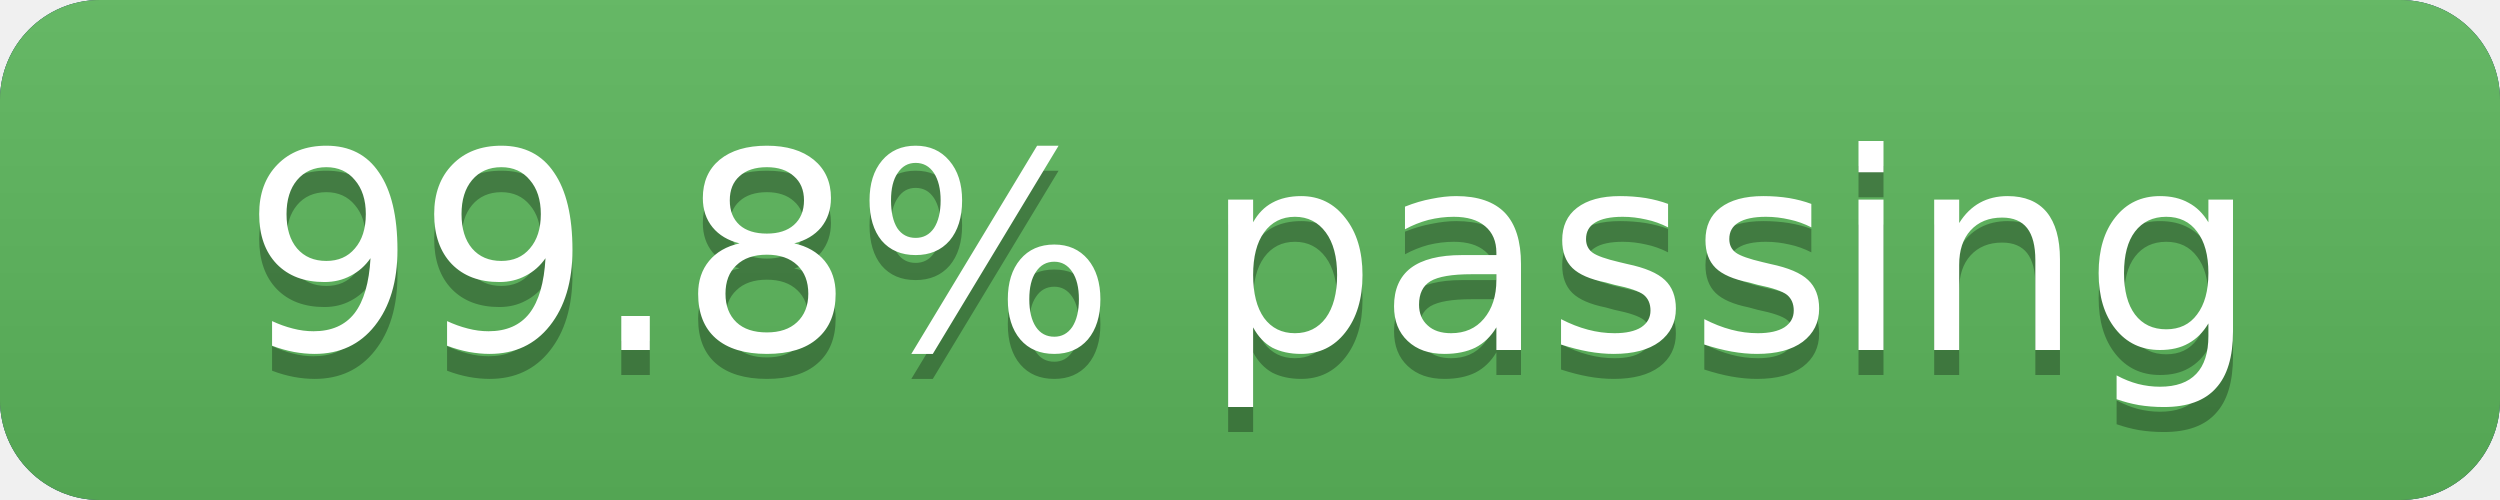
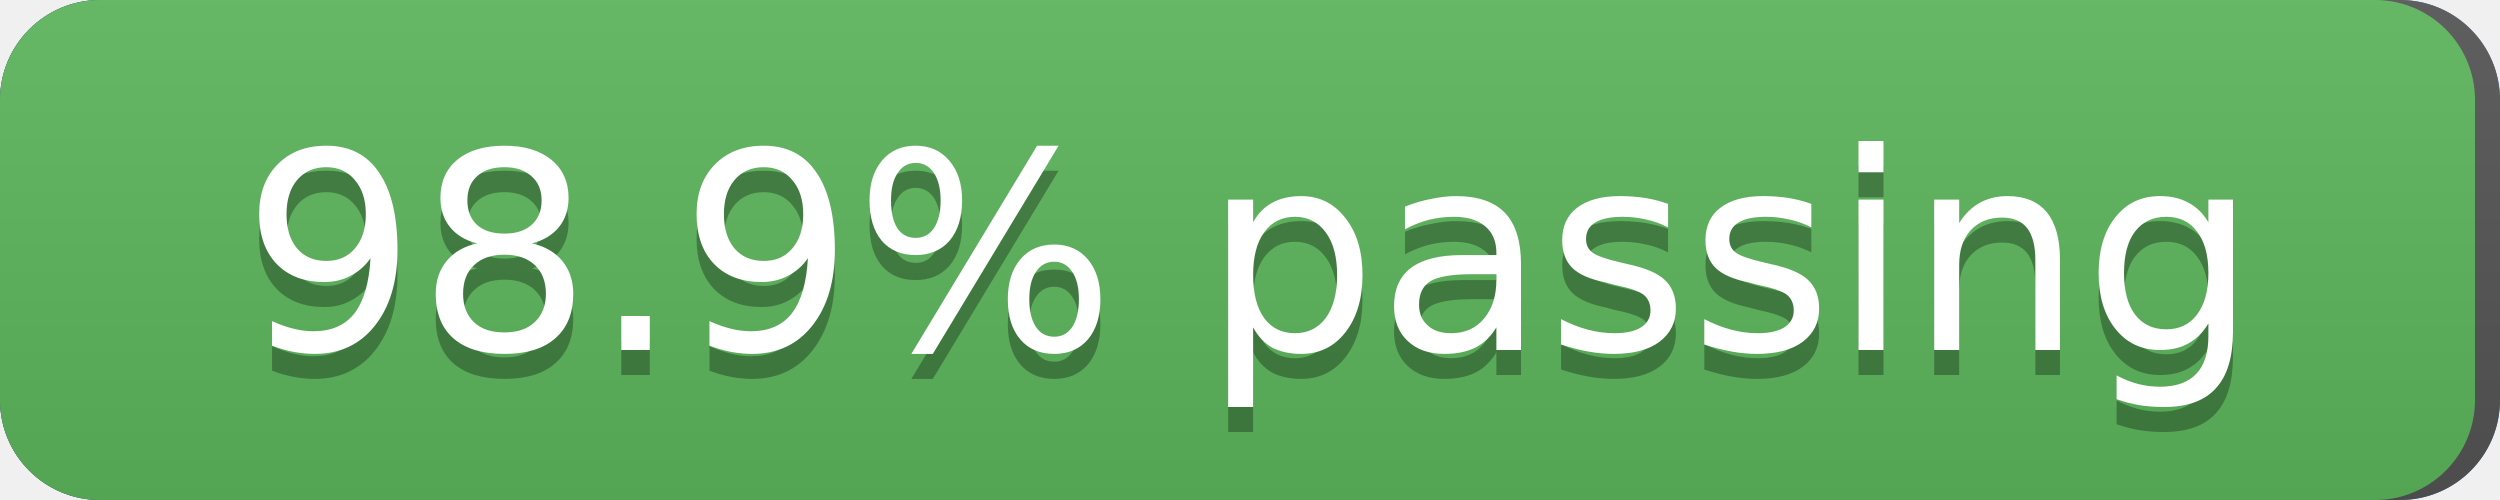
<svg xmlns="http://www.w3.org/2000/svg" width="100" height="20" version="1.1" preserveAspectRatio="xMidYMid">
  <linearGradient id="a" x2="0" y2="100%">
    <stop offset="0" stop-color="#bbb" stop-opacity=".1" />
    <stop offset="1" stop-opacity=".1" />
  </linearGradient>
  <rect rx="4" x="0" width="100" height="20" fill="#428bca" />
  <rect rx="4" x="0" width="100" height="20" fill="#555" />
-   <rect rx="4" x="0" width="100" height="20" fill="#5cb85c" />
+   <rect rx="4" x="0" width="99" height="20" fill="#5cb85c" />
  <rect rx="4" width="100" height="20" fill="url(#a)" />
  <g fill="#fff" text-anchor="middle" font-family="DejaVu Sans,Verdana,Geneva,sans-serif" font-size="11">
    <text x="50.0" y="15" fill="#010101" fill-opacity=".3">
-       99.8% passing
+       98.9% passing
    </text>
    <text x="50.0" y="14">
-       99.8% passing
+       98.9% passing
    </text>
  </g>
</svg>
